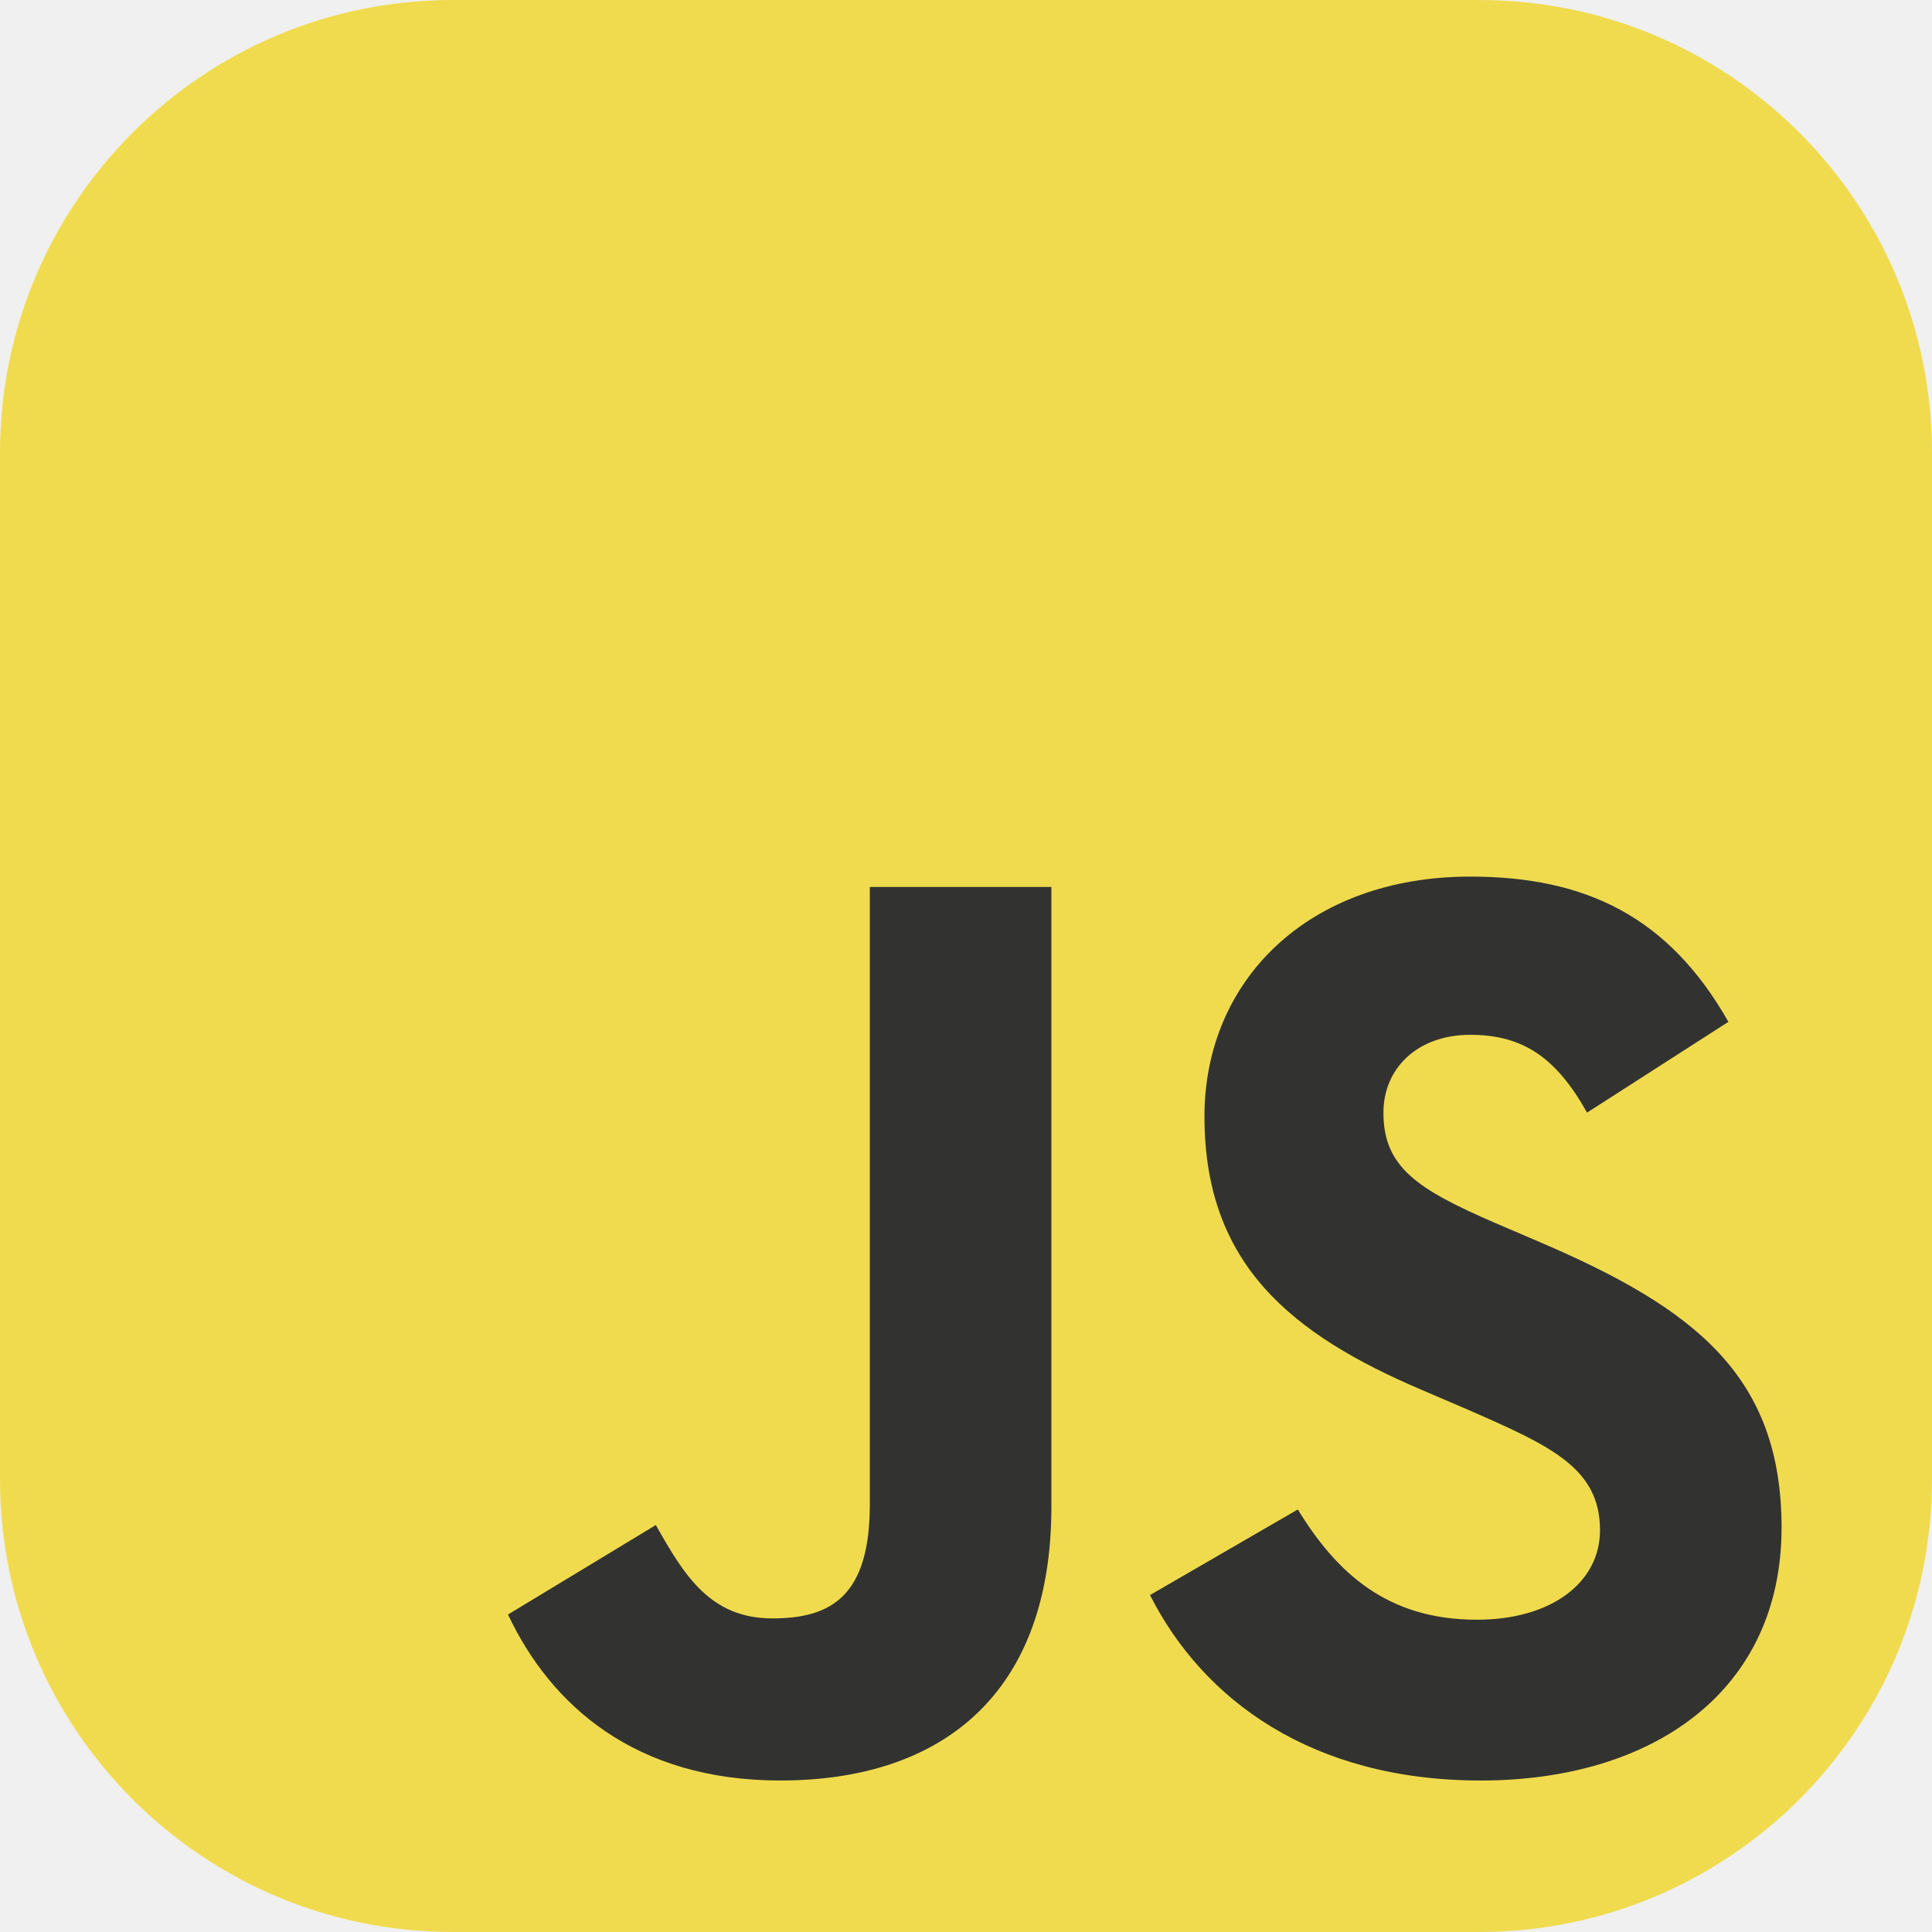
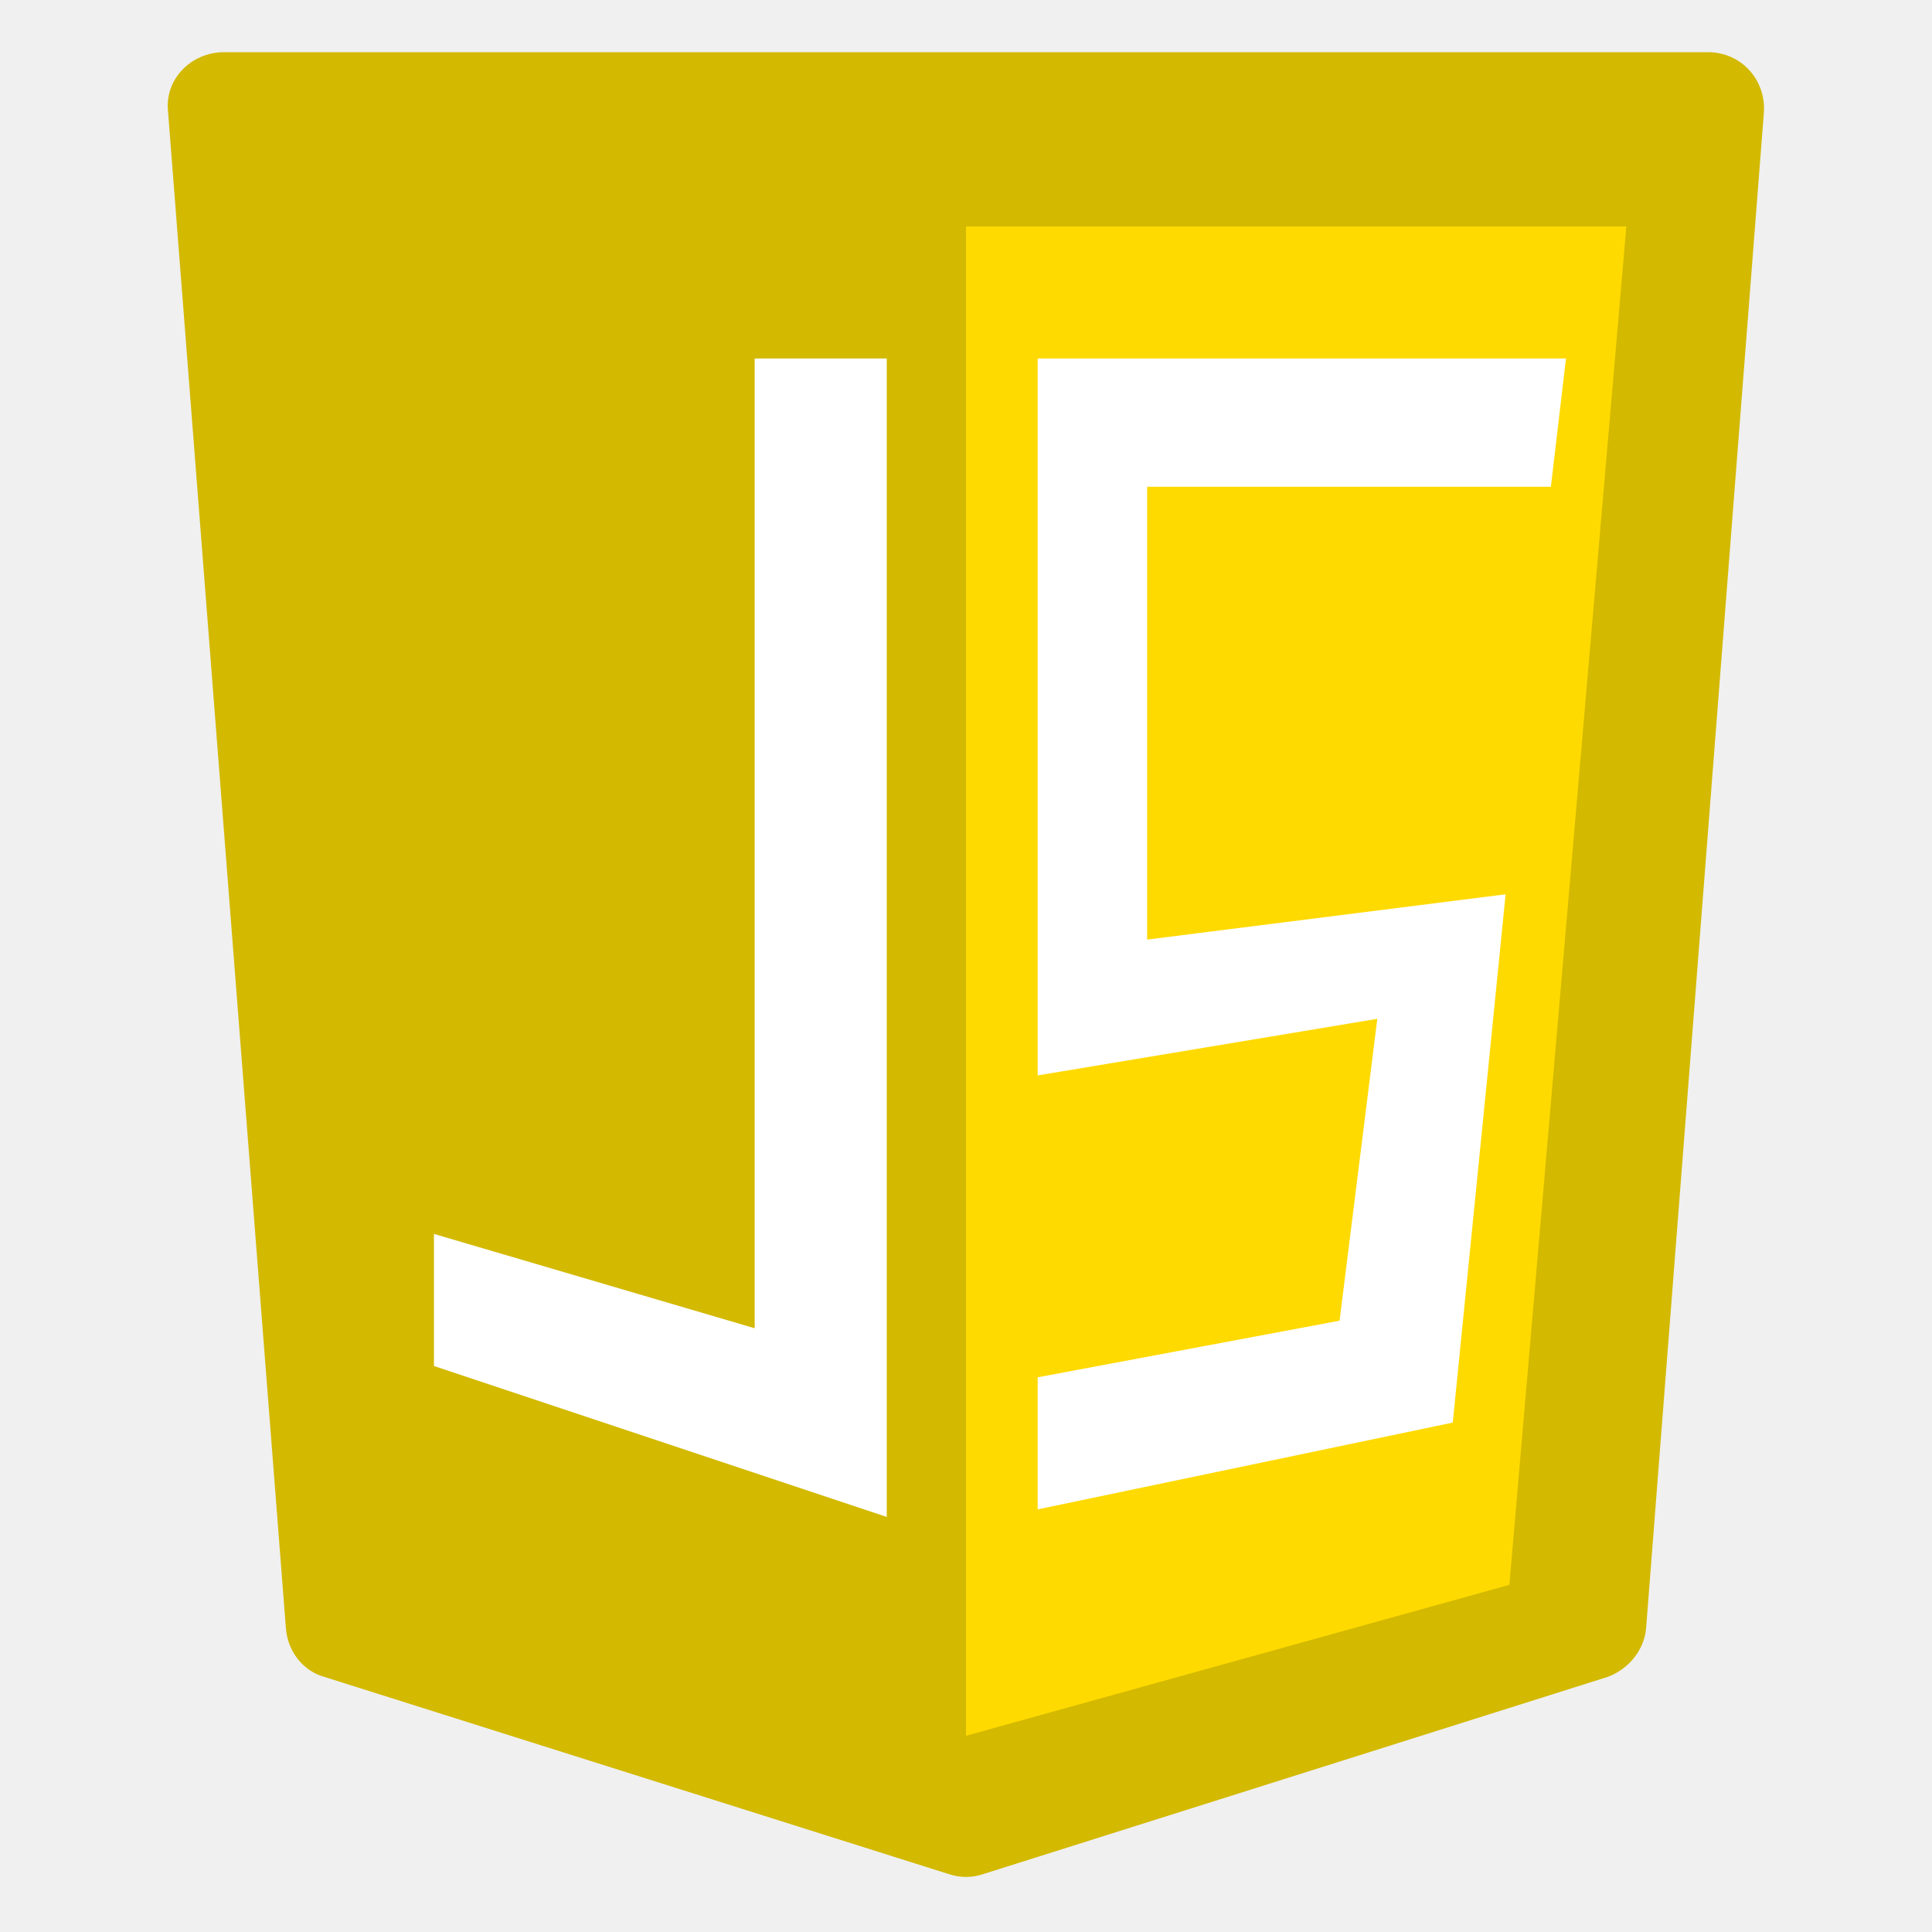
- <svg xmlns="http://www.w3.org/2000/svg" width="100" height="100" viewBox="0 0 256 256">
-   <g fill="none">
-     <rect width="256" height="256" fill="#F0DB4F" rx="60" />
-     <path fill="#323330" d="m67.312 213.932l19.59-11.856c3.78 6.701 7.218 12.371 15.465 12.371c7.905 0 12.889-3.092 12.889-15.12v-81.798h24.058v82.138c0 24.917-14.606 36.259-35.916 36.259c-19.245 0-30.416-9.967-36.087-21.996m85.07-2.576l19.588-11.341c5.157 8.421 11.859 14.607 23.715 14.607c9.969 0 16.325-4.984 16.325-11.858c0-8.248-6.53-11.17-17.528-15.98l-6.013-2.579c-17.357-7.388-28.871-16.668-28.871-36.258c0-18.044 13.748-31.792 35.229-31.792c15.294 0 26.292 5.328 34.196 19.247l-18.731 12.029c-4.125-7.389-8.591-10.31-15.465-10.31c-7.046 0-11.514 4.468-11.514 10.31c0 7.217 4.468 10.139 14.778 14.608l6.014 2.577c20.449 8.765 31.963 17.699 31.963 37.804c0 21.654-17.012 33.51-39.867 33.51c-22.339 0-36.774-10.654-43.819-24.574" />
-   </g>
+ <svg xmlns="http://www.w3.org/2000/svg" t="1701275849815" class="icon" viewBox="0 0 1024 1024" version="1.1" p-id="57814" width="200" height="200">
+   <path d="M89.088 59.392l62.464 803.84c1.024 12.288 9.216 22.528 20.48 25.6L502.784 993.28c6.144 2.048 12.288 2.048 18.432 0l330.752-104.448c11.264-4.096 19.456-14.336 20.48-25.6l62.464-803.84c1.024-17.408-12.288-31.744-29.696-31.744H118.784c-17.408 0-31.744 14.336-29.696 31.744z" fill="#D3B900" p-id="57815" />
+   <path d="M512 120h350l-62 720-288 80" fill="#FFDA00" p-id="57816" />
+   <path d="M400 190h70v614l-240-80v-70l170 50zM830 190H550v380l180-30-20 160-160 30v70l220-46 28-280-190 24V258h214z" fill="#FFFFFF" p-id="57817" />
</svg>
